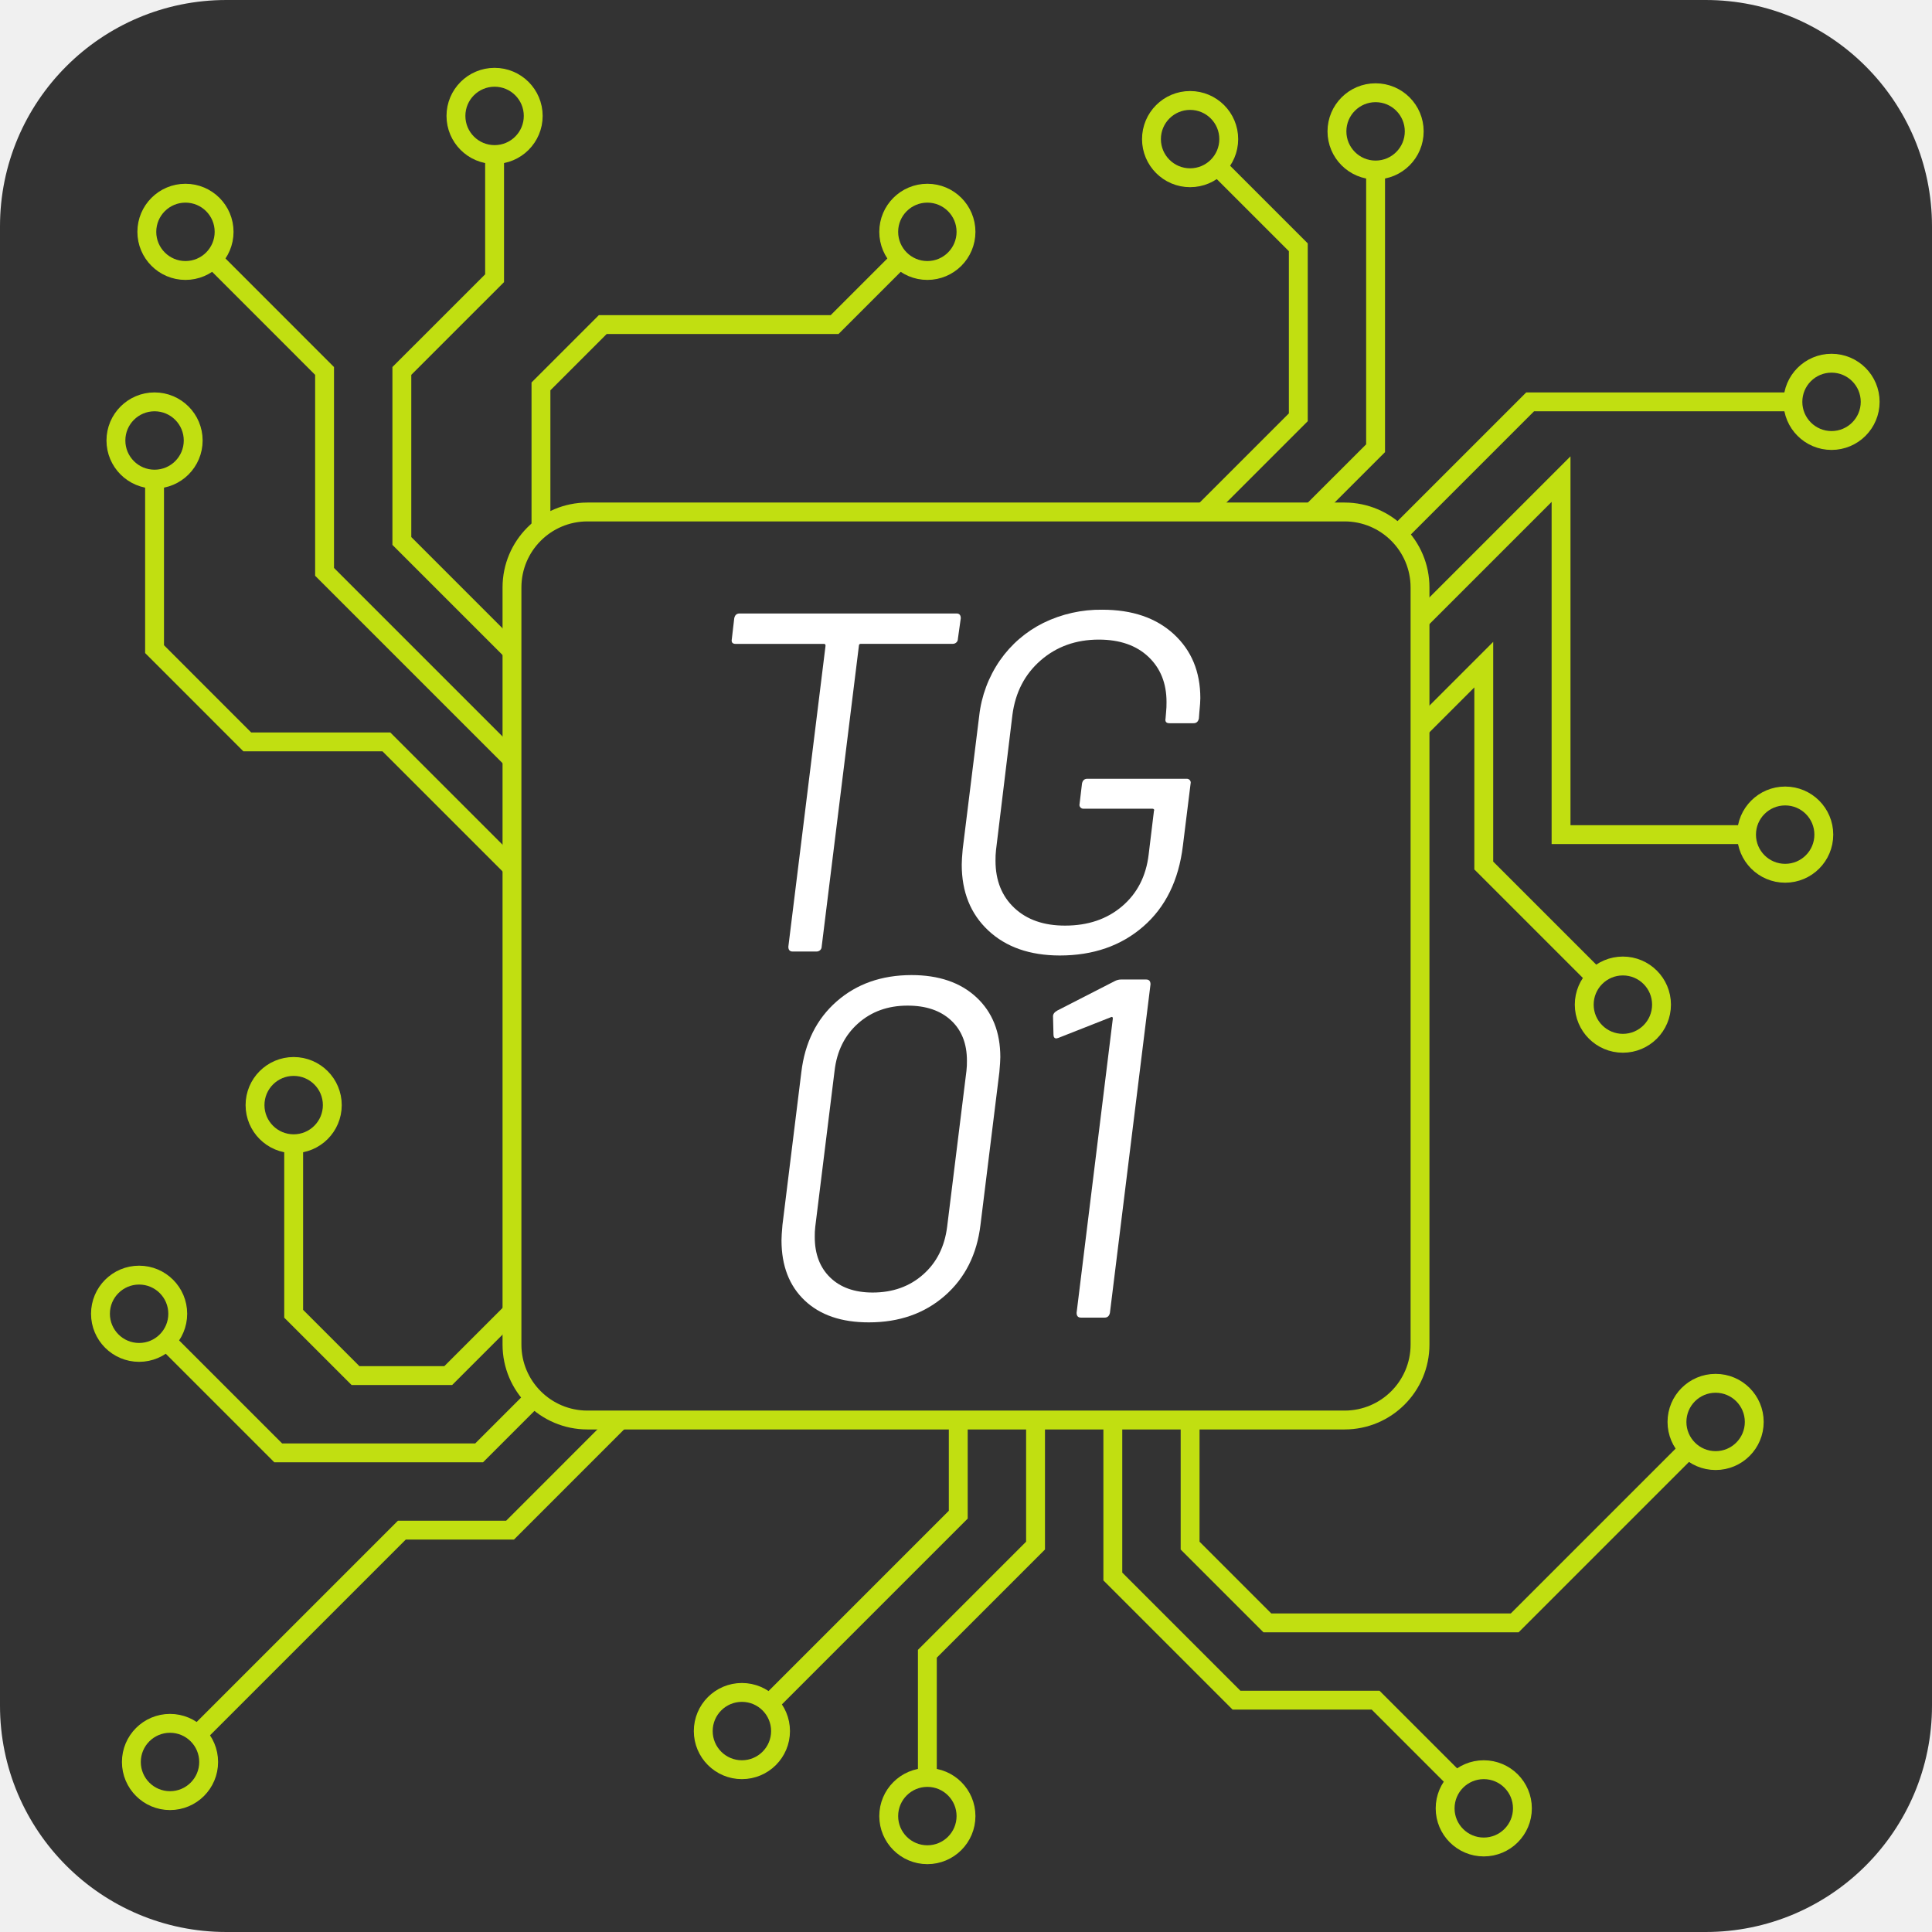
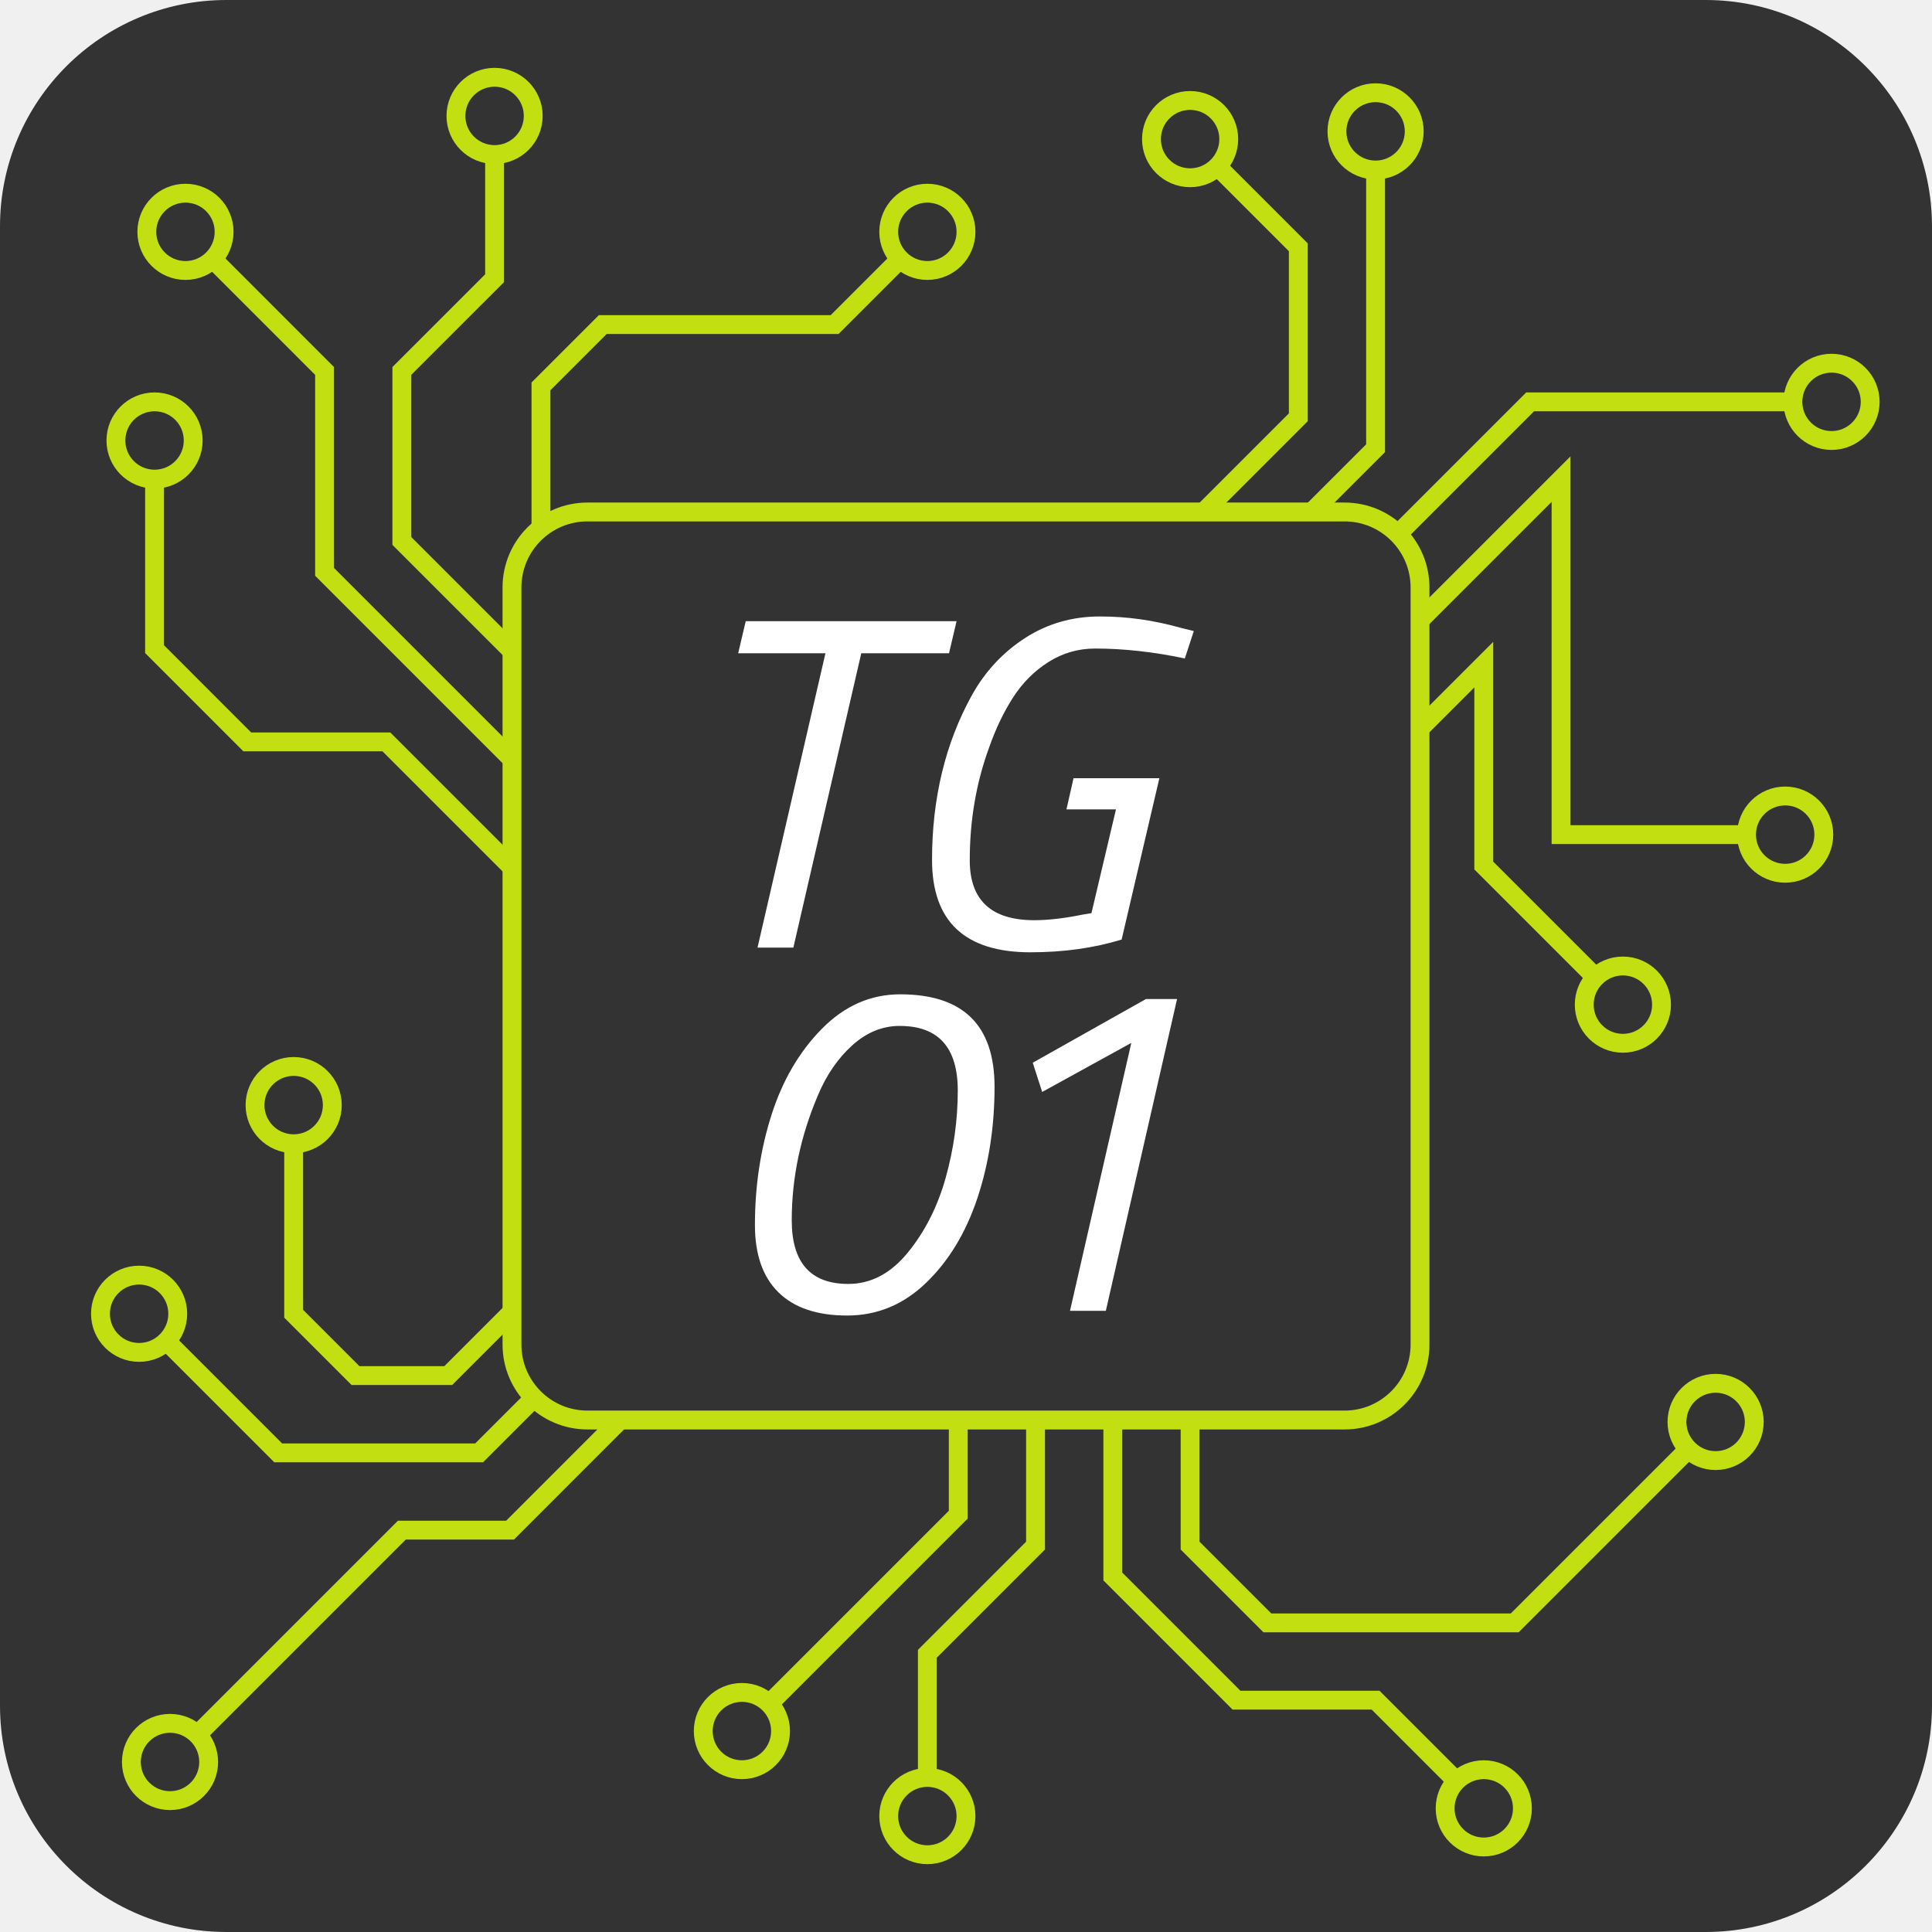
<svg xmlns="http://www.w3.org/2000/svg" id="Square" viewBox="0 0 1024 1024">
  <defs>
-     <style>.cls-1{fill:#333;}.cls-2{fill:#fff;}.cls-3{fill:none;stroke:#c1df11;stroke-miterlimit:10;stroke-width:10px;}</style>
+     <style>
+       .cls-1 {
+         fill: none;
+         stroke: #c1df11;
+         stroke-miterlimit: 10;
+         stroke-width: 10px;
+       }
+ 
+       .cls-2 {
+         fill: #fff;
+       }
+ 
+       .cls-3 {
+         fill: #333;
+       }
+     </style>
  </defs>
  <g id="Background">
-     <rect class="cls-1" width="1024" height="1024" rx="120" />
+     <rect class="cls-3" x="0" y="0" width="1024" height="1024" rx="120" ry="120" />
  </g>
  <g id="Text">
-     <path class="cls-2" d="M426.5,689.27q-12.28-11.64-12.29-31.87,0-2.56.51-8.19l10-80.9q2.81-23.55,18.68-37.5t39.68-14q21.76,0,34.44,11.78t12.67,31.74q0,2.31-.51,7.94l-10,80.9q-2.82,23.55-18.94,37.63t-40.19,14.08Q438.79,700.92,426.5,689.27Zm62.72-13.7Q500,666.11,502,650.23l10.24-82.69a41.56,41.56,0,0,0,.25-5.37q0-13.57-8.44-21.38T481,533q-15.63,0-26.24,9.47t-12.42,25.09l-10.24,82.69a41.45,41.45,0,0,0-.26,5.38q0,13.56,8.2,21.5t22.52,7.94Q478.46,685.05,489.22,675.57Z" />
-     <path class="cls-2" d="M594.17,519.16h13.32c1.53,0,2.3.85,2.3,2.56L588.29,695.8c-.35,1.71-1.28,2.56-2.82,2.56H572.93c-1.54,0-2.31-.85-2.31-2.56l19.2-155.91c0-.85-.34-1.1-1-.76l-27.91,11-1,.26c-1,0-1.54-.68-1.54-2l-.25-9.73c0-1.19.77-2.21,2.3-3.07l30.47-15.61A7.21,7.21,0,0,1,594.17,519.16Z" />
-     <path class="cls-2" d="M509.23,327.69l-1.54,11a2.42,2.42,0,0,1-.77,1.79,2.76,2.76,0,0,1-2,.77H456.24a.9.9,0,0,0-1,1L435.5,501.77a2.46,2.46,0,0,1-.77,1.79,2.77,2.77,0,0,1-2.05.77H420.14c-1.54,0-2.3-.85-2.3-2.56l19.71-159.49c0-.68-.26-1-.77-1H389.93c-1.71,0-2.39-.85-2.05-2.56l1.28-11c.34-1.7,1.28-2.56,2.82-2.56H506.92C508.46,325.13,509.23,326,509.23,327.69Z" />
-     <path class="cls-2" d="M523.82,493.19Q509.73,480,509.74,458.25c0-1.7.17-4.44.51-8.19L519,379.4A64.14,64.14,0,0,1,530,350a61.14,61.14,0,0,1,23-19.84,68.92,68.92,0,0,1,31.24-7q23.81,0,37.88,12.93t14.08,33.92q0,2.31-.51,7.42l-.25,3.33c-.35,1.71-1.28,2.56-2.82,2.56h-12.8c-1.71,0-2.39-.85-2.05-2.56l.26-3.07a48.25,48.25,0,0,0,.25-5.63q0-14.85-9.6-23.94T582.44,339q-18.18,0-30.84,11t-15,28.93l-8.7,71.68a45.87,45.87,0,0,0-.26,5.63q0,15.62,10,25t26.88,9.35q18.18,0,30.21-10.24t14.08-27.4l2.82-23.29a.46.46,0,0,0,0-.64.86.86,0,0,0-.77-.39H574.25a2,2,0,0,1-1.66-.76,1.93,1.93,0,0,1-.39-1.8l1.28-10.75c.34-1.7,1.28-2.56,2.82-2.56H629a2.07,2.07,0,0,1,1.66.77,1.94,1.94,0,0,1,.38,1.79l-4.09,33q-3.33,27.39-21,42.75t-44.29,15.36Q537.91,506.38,523.82,493.19Z" />
+     <g id="TG">
+       <path class="cls-2" d="M391.25,346.24l4-17h111.75l-4,17h-46.5l-36,156h-19l36-156h-46.25Z" />
+       <path class="cls-2" d="M546.25,504.74c-34.84,0-52.25-16.33-52.25-49s7.08-62,21.25-87.5c7-12.5,16.38-22.54,28.12-30.12,11.75-7.58,24.96-11.38,39.62-11.38s28.41,2,42.75,6l7,1.75-4.75,14.5c-16.67-3.5-32.5-5.25-47.5-5.25-9,0-17.25,2.38-24.75,7.12s-13.75,11-18.75,18.75-9.25,16.62-12.75,26.62c-6.84,18.67-10.25,38.59-10.25,59.75s11.41,31.75,34.25,31.75c7.33,0,15.91-1,25.75-3l4.5-.75,13-55h-26.25l3.75-16.5h45.5l-20,85.5c-14.67,4.5-30.75,6.75-48.25,6.75Z" />
+     </g>
+     <g id="_01" data-name="01">
+       <path class="cls-2" d="M477.13,527.01c33.33,0,50,16.34,50,49,0,21.17-3.04,40.88-9.12,59.12-6.09,18.25-15.12,33.17-27.12,44.75-12,11.59-25.96,17.38-41.88,17.38s-28.04-4.08-36.38-12.25c-8.34-8.16-12.5-20.08-12.5-35.75,0-20.5,2.91-39.91,8.75-58.25,5.83-18.33,14.75-33.58,26.75-45.75,12-12.16,25.83-18.25,41.5-18.25ZM476.88,543.76c-9.17,0-17.54,3.42-25.12,10.25-7.59,6.84-13.62,15.59-18.12,26.25-9.34,21.84-14,44-14,66.5s10,33.75,30,33.75c12,0,22.54-5.58,31.62-16.75,9.08-11.16,15.75-24.38,20-39.62s6.38-30.62,6.38-46.12c0-22.83-10.25-34.25-30.75-34.25Z" />
+       <path class="cls-2" d="M547.37,563.26l60-33.75h16.5l-37.75,165.25h-19l32.5-142-47.25,26-5-15.5Z" />
+     </g>
  </g>
-   <rect id="Trace_square" data-name="Trace square" class="cls-3" x="271.36" y="271.36" width="481.28" height="481.28" rx="40" />
+   <rect id="Trace_square" data-name="Trace square" class="cls-1" x="271.36" y="271.36" width="481.28" height="481.28" rx="40" ry="40" />
  <g id="Top_right" data-name="Top right">
-     <polyline class="cls-3" points="637.95 271.36 688.13 221.18 688.13 131.07 647.17 90.11" />
-     <polyline class="cls-3" points="695.55 271.1 729.09 237.57 729.09 90.11" />
-     <polyline class="cls-3" points="740.61 283.39 811.01 212.99 950.27 212.99" />
-     <polyline class="cls-3" points="752.64 328.7 786.43 294.91 827.39 253.95 827.39 442.37 925.7 442.37" />
-     <polyline class="cls-3" points="752.64 386.05 786.43 352.26 786.43 458.75 843.78 516.1" />
-     <circle class="cls-3" cx="729.09" cy="69.63" r="20.48" />
-     <circle class="cls-3" cx="860.16" cy="532.48" r="20.48" />
-     <circle class="cls-3" cx="630.78" cy="73.73" r="20.48" />
-     <circle class="cls-3" cx="946.18" cy="442.37" r="20.48" />
-     <circle class="cls-3" cx="970.75" cy="212.99" r="20.48" />
+     <polyline class="cls-1" points="637.95 271.36 688.13 221.18 688.13 131.07 647.17 90.11" />
+     <polyline class="cls-1" points="695.55 271.1 729.09 237.57 729.09 90.11" />
+     <polyline class="cls-1" points="740.61 283.39 811.01 212.99 950.27 212.99" />
+     <polyline class="cls-1" points="752.64 328.7 786.43 294.91 827.39 253.95 827.39 442.37 925.7 442.37" />
+     <polyline class="cls-1" points="752.64 386.05 786.43 352.26 786.43 458.75 843.78 516.1" />
+     <circle class="cls-1" cx="729.09" cy="69.63" r="20.48" />
+     <circle class="cls-1" cx="860.16" cy="532.48" r="20.48" />
+     <circle class="cls-1" cx="630.78" cy="73.73" r="20.48" />
+     <circle class="cls-1" cx="946.18" cy="442.37" r="20.48" />
+     <circle class="cls-1" cx="970.75" cy="212.99" r="20.48" />
  </g>
  <g id="Bottom_Right" data-name="Bottom Right">
-     <polyline class="cls-3" points="507.9 752.64 507.9 802.82 409.6 901.12" />
-     <polyline class="cls-3" points="548.86 752.64 548.86 819.2 491.52 876.54 491.52 942.08" />
-     <polyline class="cls-3" points="589.82 752.64 589.82 835.58 655.36 901.12 729.09 901.12 770.05 942.08" />
-     <polyline class="cls-3" points="630.78 752.64 630.78 819.2 671.74 860.16 802.82 860.16 892.93 770.05" />
-     <circle class="cls-3" cx="786.43" cy="958.46" r="20.48" />
-     <circle class="cls-3" cx="393.22" cy="917.5" r="20.48" />
-     <circle class="cls-3" cx="909.31" cy="753.66" r="20.48" />
-     <circle class="cls-3" cx="491.52" cy="962.56" r="20.48" />
+     <polyline class="cls-1" points="507.9 752.64 507.9 802.82 409.6 901.12" />
+     <polyline class="cls-1" points="548.86 752.64 548.86 819.2 491.52 876.54 491.52 942.08" />
+     <polyline class="cls-1" points="589.82 752.64 589.82 835.58 655.36 901.12 729.09 901.12 770.05 942.08" />
+     <polyline class="cls-1" points="630.78 752.64 630.78 819.2 671.74 860.16 802.82 860.16 892.93 770.05" />
+     <circle class="cls-1" cx="786.43" cy="958.46" r="20.48" />
+     <circle class="cls-1" cx="393.22" cy="917.5" r="20.48" />
+     <circle class="cls-1" cx="909.31" cy="753.66" r="20.48" />
+     <circle class="cls-1" cx="491.52" cy="962.56" r="20.48" />
  </g>
  <g id="Top_Left" data-name="Top Left">
-     <polyline class="cls-3" points="271.36 459.78 204.8 393.22 131.07 393.22 81.92 344.06 81.92 253.95" />
-     <polyline class="cls-3" points="271.36 402.43 172.03 303.1 172.03 196.61 114.69 139.26" />
-     <polyline class="cls-3" points="271.36 345.09 212.99 286.72 212.99 196.61 262.14 147.46 262.14 81.92" />
-     <polyline class="cls-3" points="286.72 280.41 286.72 204.8 319.49 172.03 442.37 172.03 475.14 139.26" />
-     <circle class="cls-3" cx="81.92" cy="233.47" r="20.48" />
-     <circle class="cls-3" cx="262.14" cy="61.44" r="20.48" />
-     <circle class="cls-3" cx="491.52" cy="122.88" r="20.48" />
-     <circle class="cls-3" cx="98.3" cy="122.88" r="20.48" />
+     <polyline class="cls-1" points="271.36 459.78 204.8 393.22 131.07 393.22 81.92 344.06 81.92 253.95" />
+     <polyline class="cls-1" points="271.36 402.43 172.03 303.1 172.03 196.61 114.69 139.26" />
+     <polyline class="cls-1" points="271.36 345.09 212.99 286.72 212.99 196.61 262.14 147.46 262.14 81.92" />
+     <polyline class="cls-1" points="286.72 280.41 286.72 204.8 319.49 172.03 442.37 172.03 475.14 139.26" />
+     <circle class="cls-1" cx="81.92" cy="233.47" r="20.48" />
+     <circle class="cls-1" cx="262.14" cy="61.44" r="20.48" />
+     <circle class="cls-1" cx="491.52" cy="122.88" r="20.48" />
+     <circle class="cls-1" cx="98.3" cy="122.88" r="20.48" />
  </g>
  <g id="Bottom_Left" data-name="Bottom Left">
-     <polyline class="cls-3" points="283.39 740.61 253.95 770.05 147.46 770.05 90.11 712.7" />
-     <polyline class="cls-3" points="328.7 752.64 270.34 811.01 212.99 811.01 106.5 917.5" />
-     <polyline class="cls-3" points="271.36 695.3 237.57 729.09 188.42 729.09 155.65 696.32 155.65 606.21" />
-     <circle class="cls-3" cx="90.11" cy="933.89" r="20.48" />
-     <circle class="cls-3" cx="73.73" cy="696.32" r="20.48" />
-     <circle class="cls-3" cx="155.65" cy="585.73" r="20.48" />
+     <polyline class="cls-1" points="283.39 740.61 253.95 770.05 147.46 770.05 90.11 712.7" />
+     <polyline class="cls-1" points="328.7 752.64 270.34 811.01 212.99 811.01 106.5 917.5" />
+     <polyline class="cls-1" points="271.36 695.3 237.57 729.09 188.42 729.09 155.65 696.32 155.65 606.21" />
+     <circle class="cls-1" cx="90.11" cy="933.89" r="20.48" />
+     <circle class="cls-1" cx="73.73" cy="696.32" r="20.48" />
+     <circle class="cls-1" cx="155.65" cy="585.73" r="20.48" />
  </g>
</svg>
